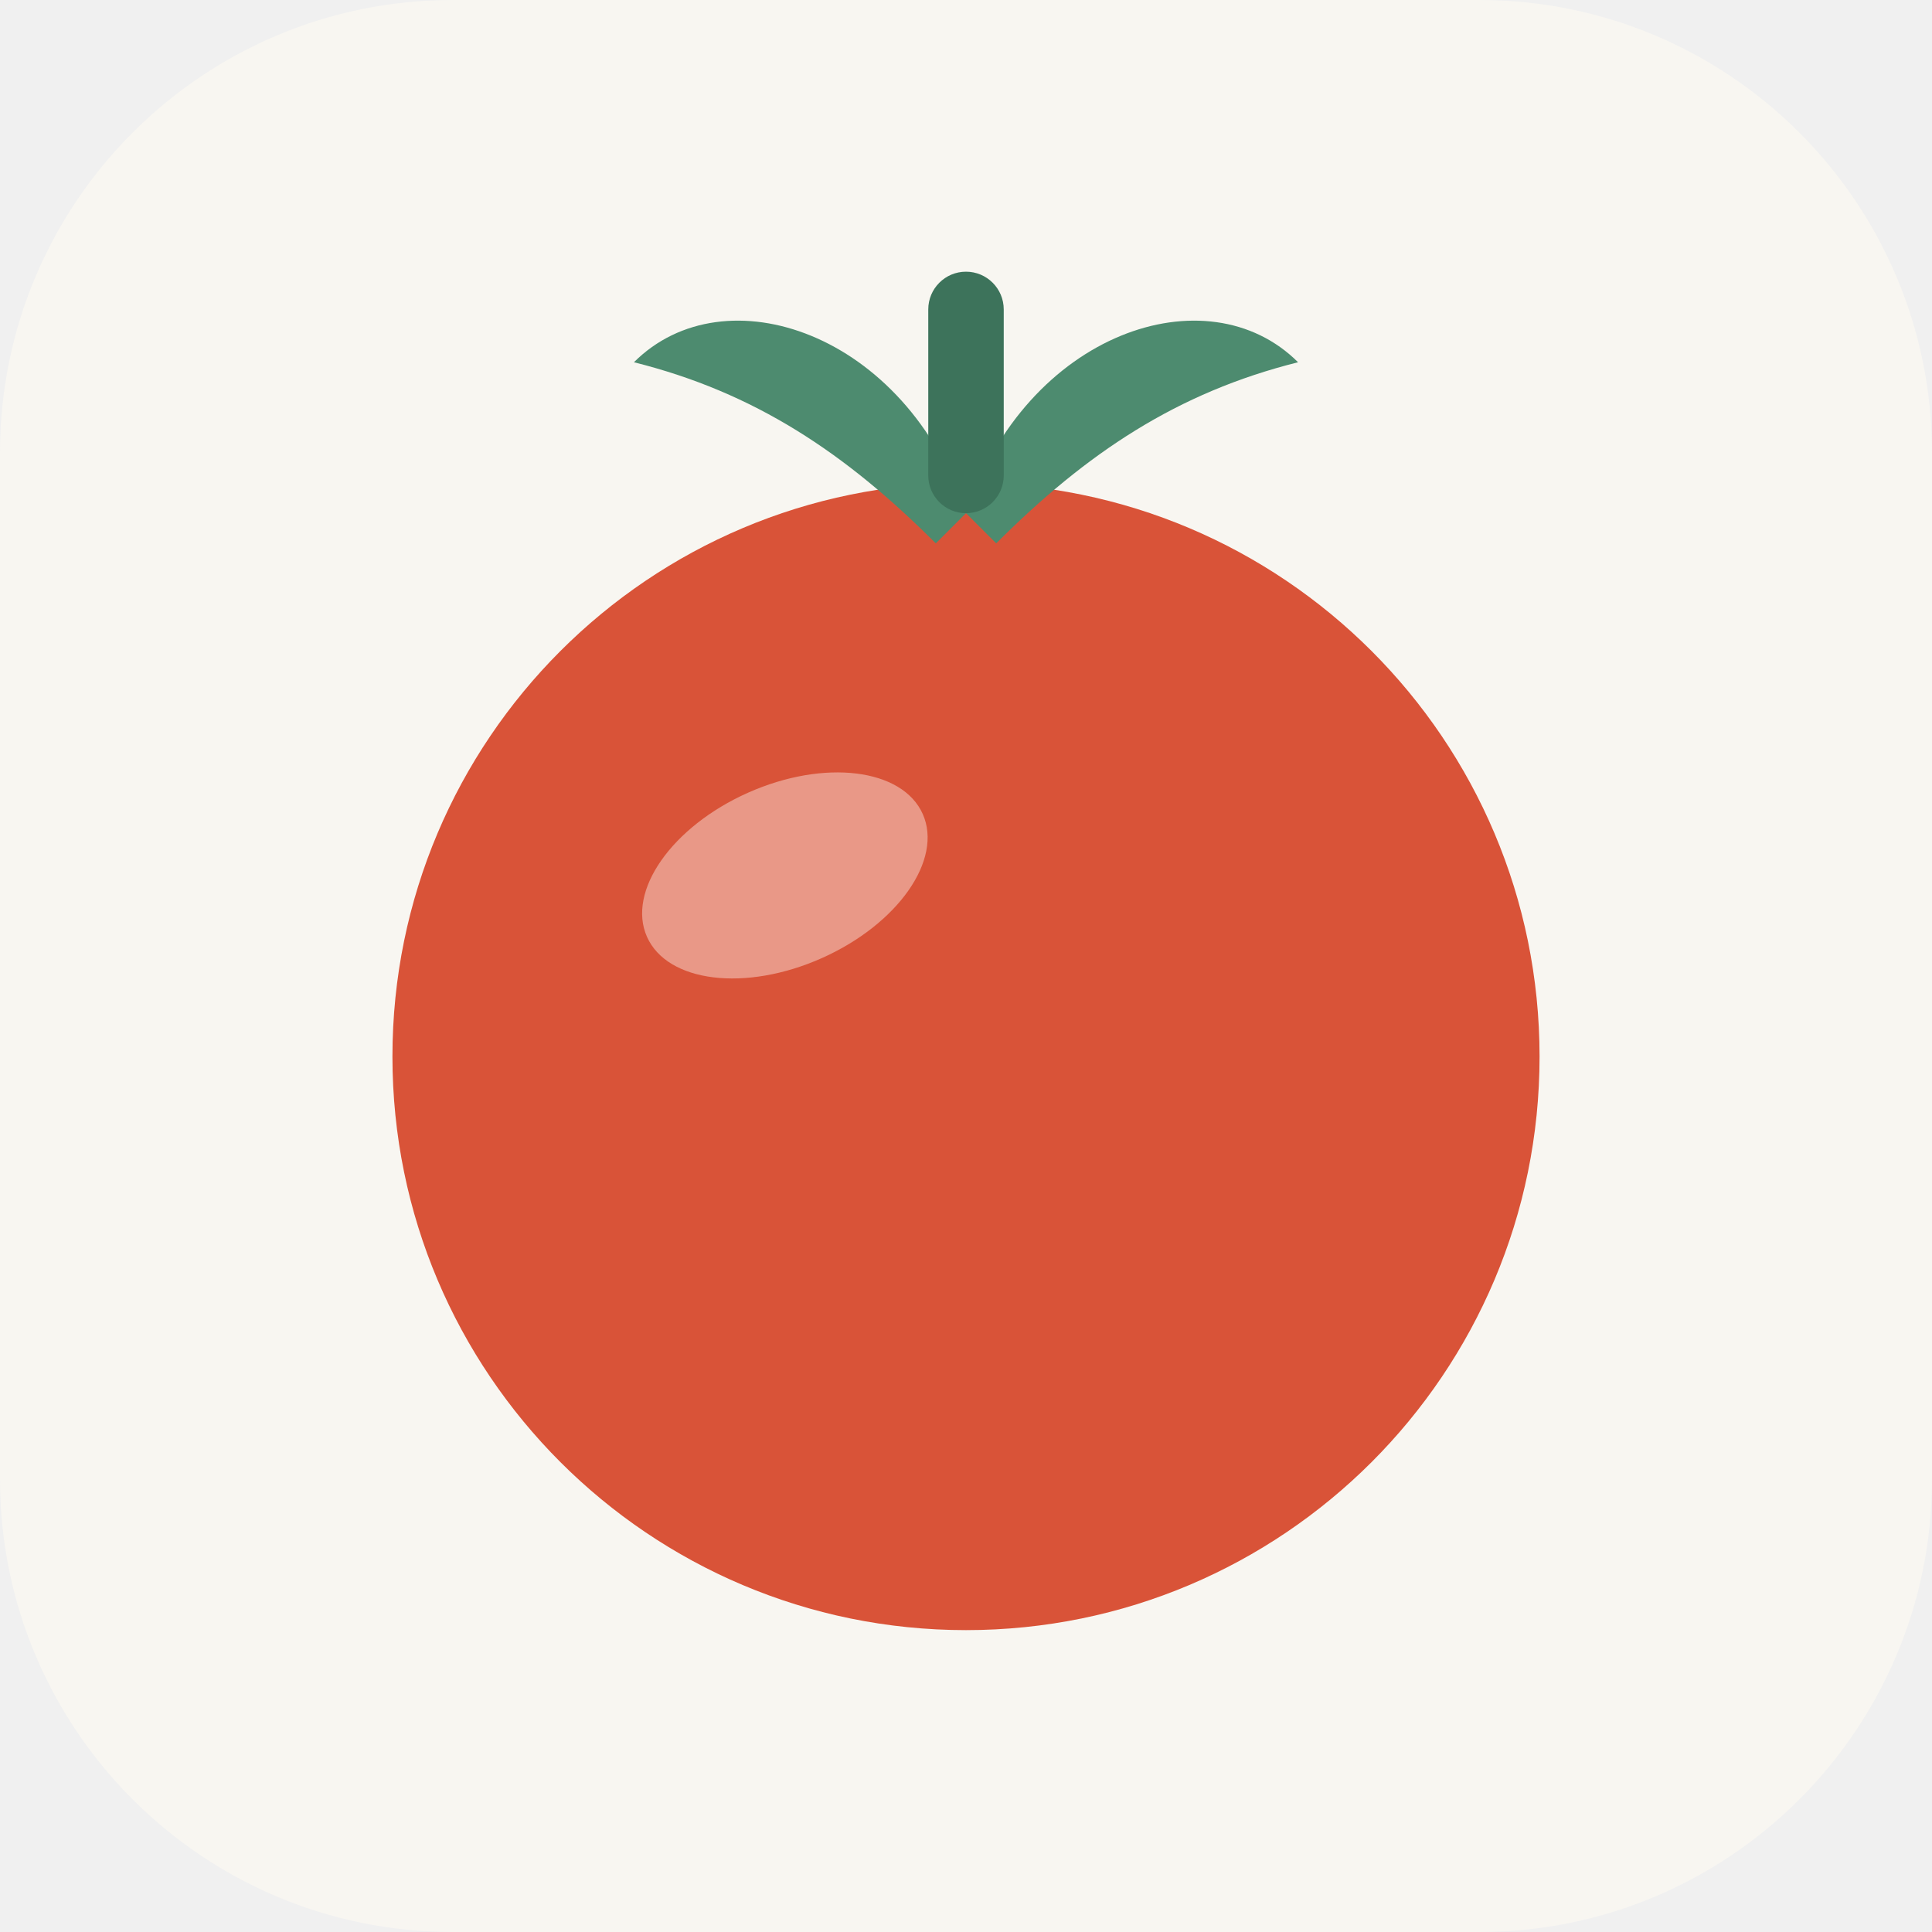
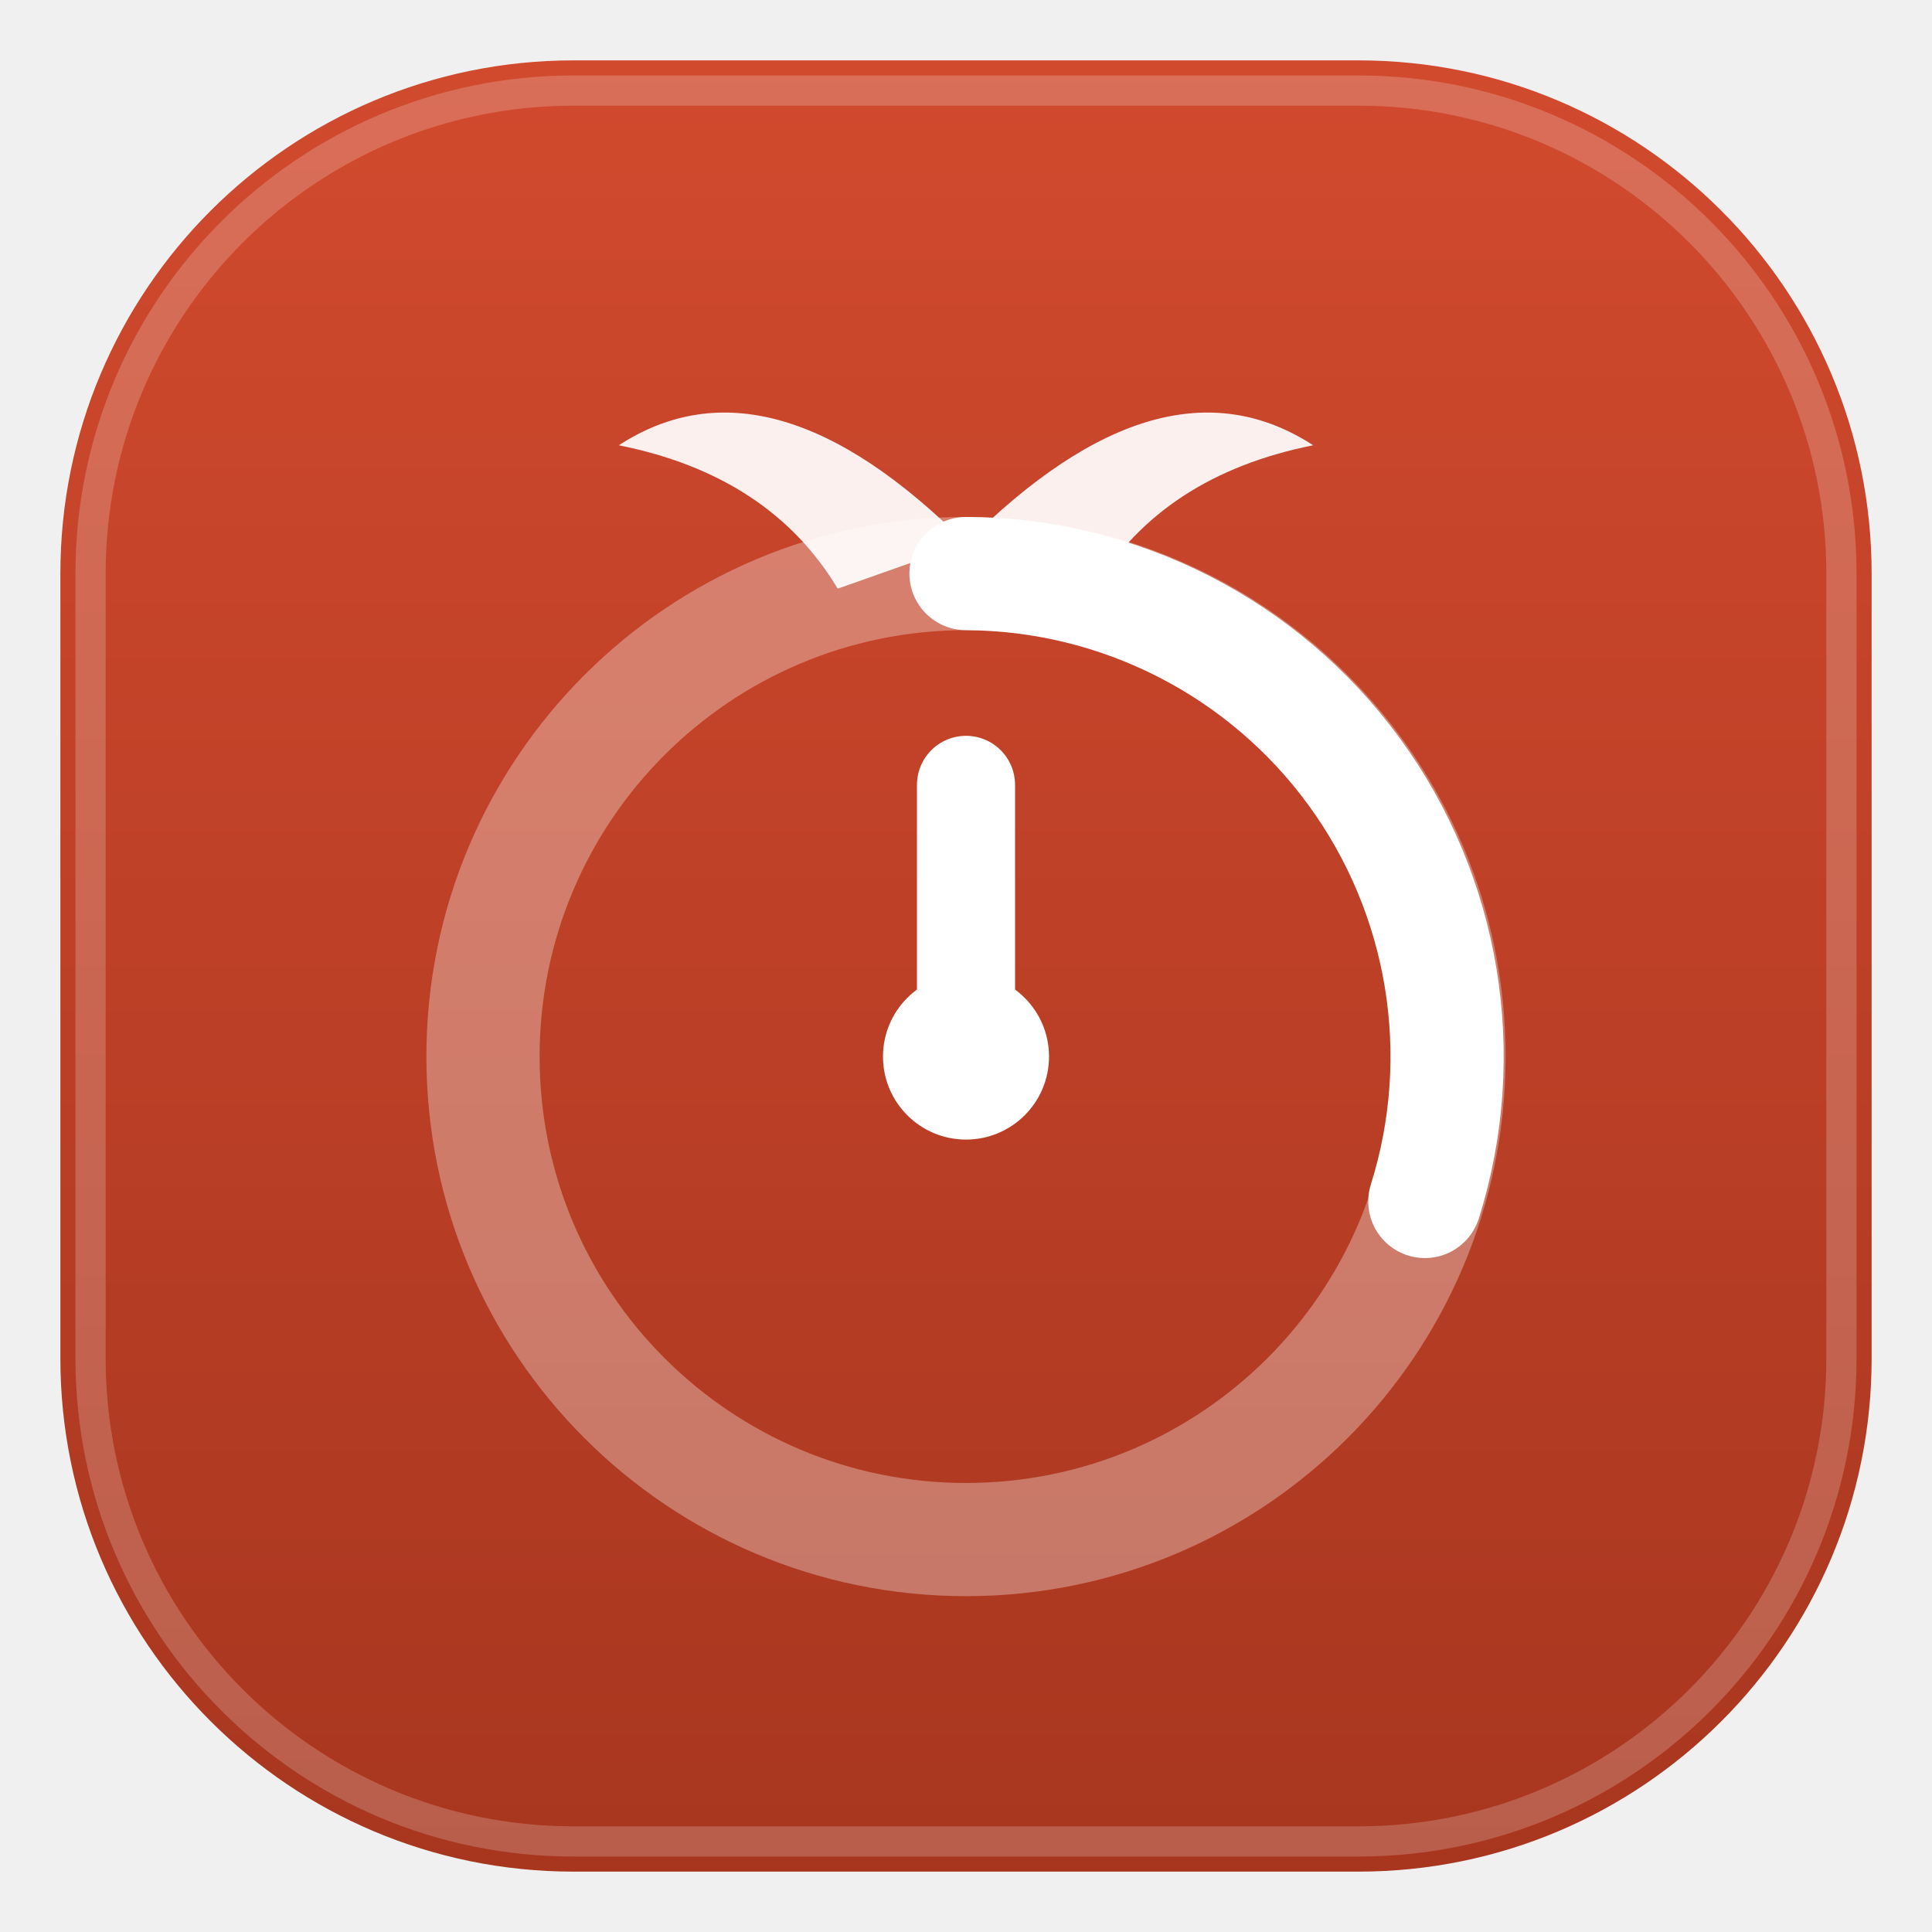
<svg xmlns="http://www.w3.org/2000/svg" viewBox="0 0 128 128">
-   <rect width="128" height="128" rx="30" fill="#F8F6F1" />
-   <circle cx="64" cy="70" r="38" fill="#D95338" />
-   <ellipse cx="52" cy="58" rx="10" ry="6" transform="rotate(-24 52 58)" fill="#FDECE7" opacity="0.45" />
-   <path d="M64 34 C60 22, 48 18, 42 24 C50 26, 56 30, 62 36 Z" fill="#4D8B6F" />
-   <path d="M64 34 C68 22, 80 18, 86 24 C78 26, 72 30, 66 36 Z" fill="#4D8B6F" />
-   <rect x="61.5" y="18" width="5" height="16" rx="2.5" fill="#3D735B" />
+   <defs>
+     <linearGradient id="bg" x1="0" y1="0" x2="0" y2="1">
+       <stop offset="0" stop-color="#D14A2E" />
+       <stop offset="1" stop-color="#A8361F" />
+     </linearGradient>
+   </defs>
+   <rect x="4" y="4" width="120" height="120" rx="34" fill="url(#bg)" />
+   <rect x="6" y="6" width="116" height="116" rx="32" fill="none" stroke="#FFFFFF" stroke-opacity="0.2" stroke-width="2" />
+   <circle cx="64" cy="70" r="32" fill="none" stroke="#FFFFFF" stroke-opacity="0.32" stroke-width="7.5" />
+   <path d="M64 38 A32 32 0 0 1 94.4 79.6" fill="none" stroke="#FFFFFF" stroke-width="7.5" stroke-linecap="round" />
+   <circle cx="64" cy="70" r="5.5" fill="#FFFFFF" />
+   <path d="M64 70 L64 52" stroke="#FFFFFF" stroke-width="6.5" stroke-linecap="round" />
+   <path d="M64 36 Q51 23 41 29.5 Q51 31.5 55.5 39 M64 36 Q77 23 87 29.5 Q77 31.5 72.5 39" fill="#FFFFFF" fill-opacity="0.92" />
</svg>
